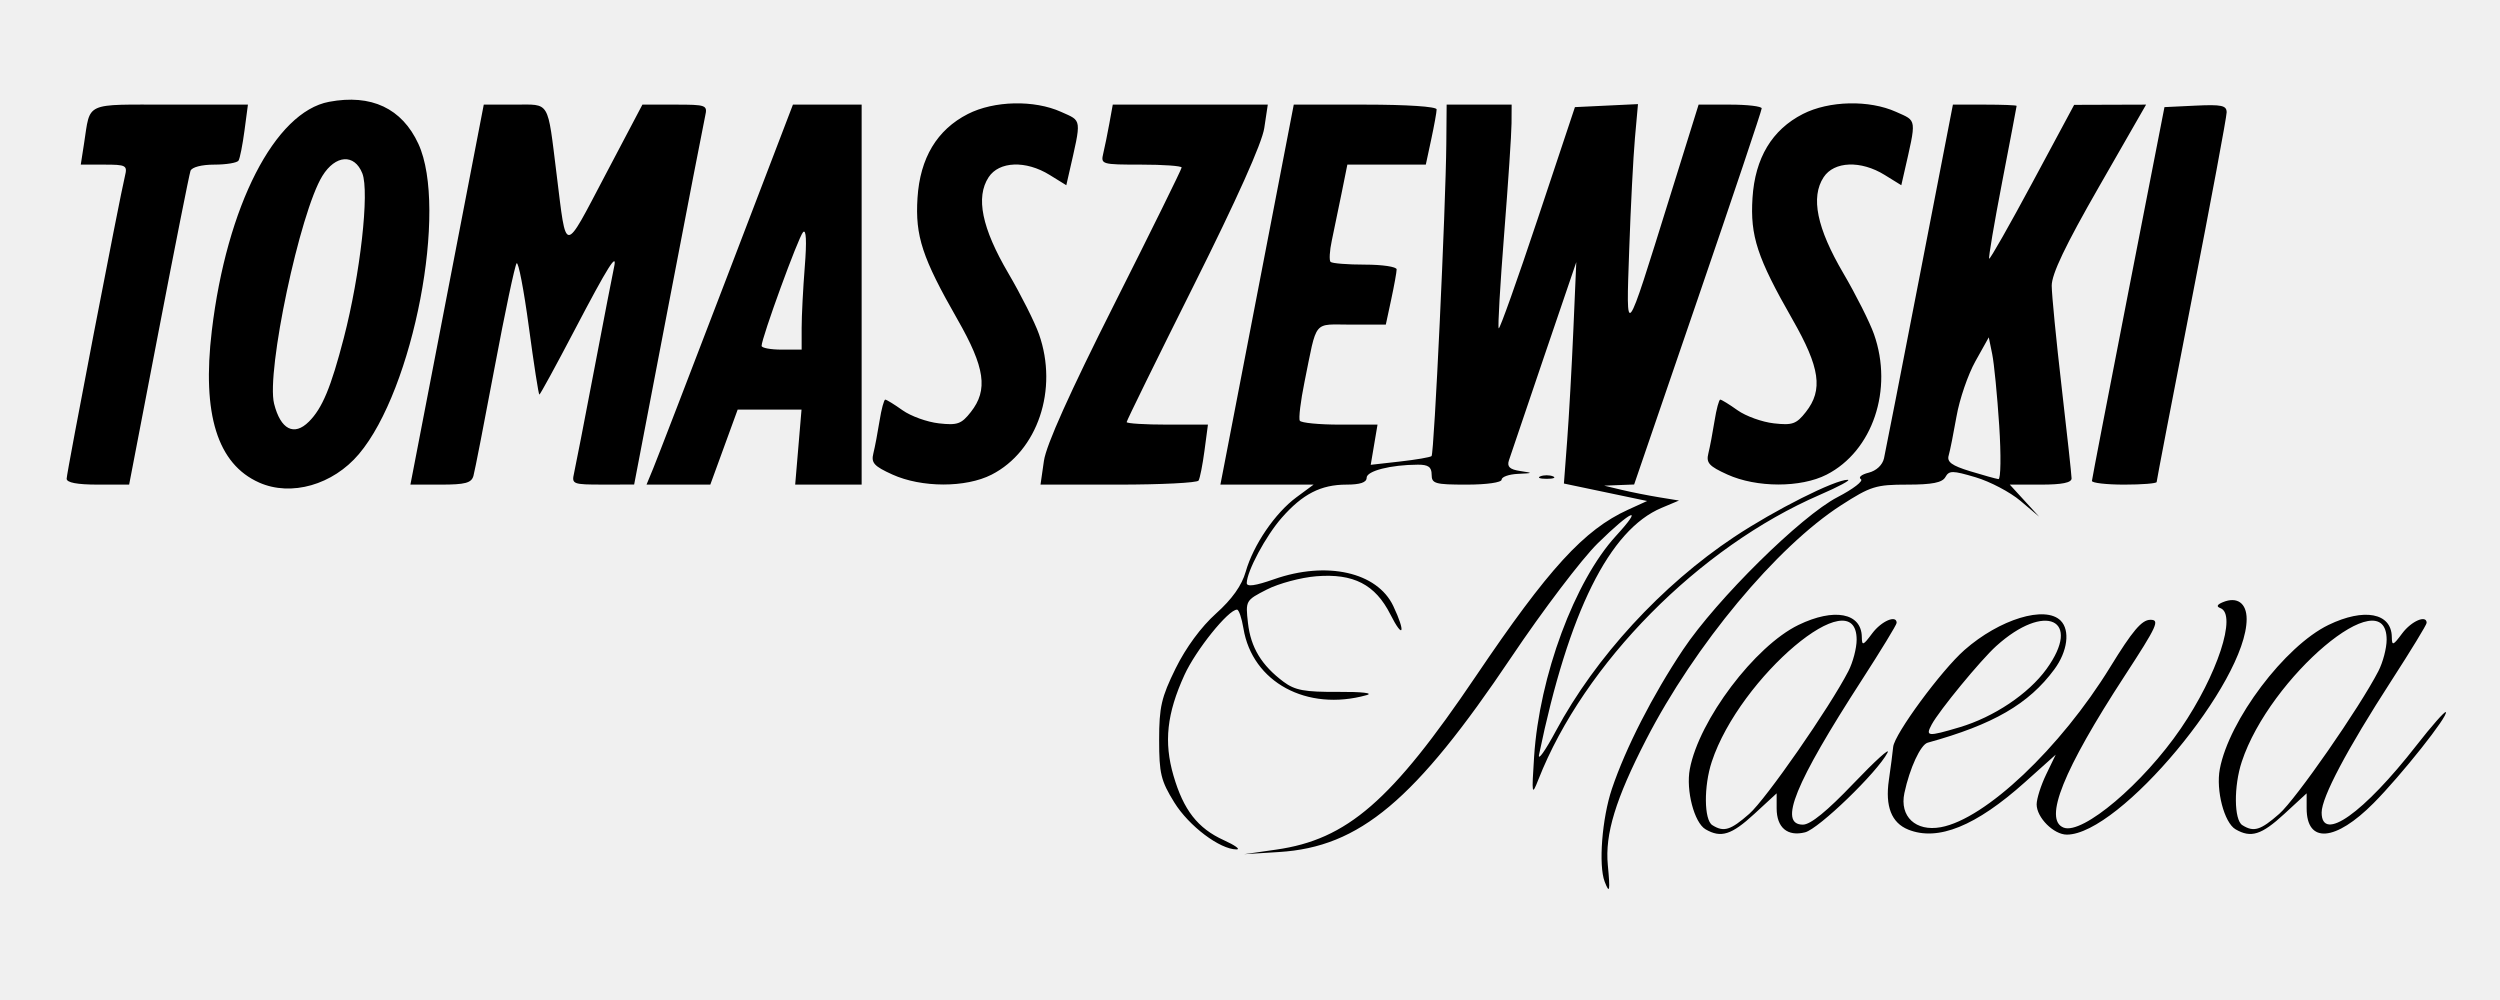
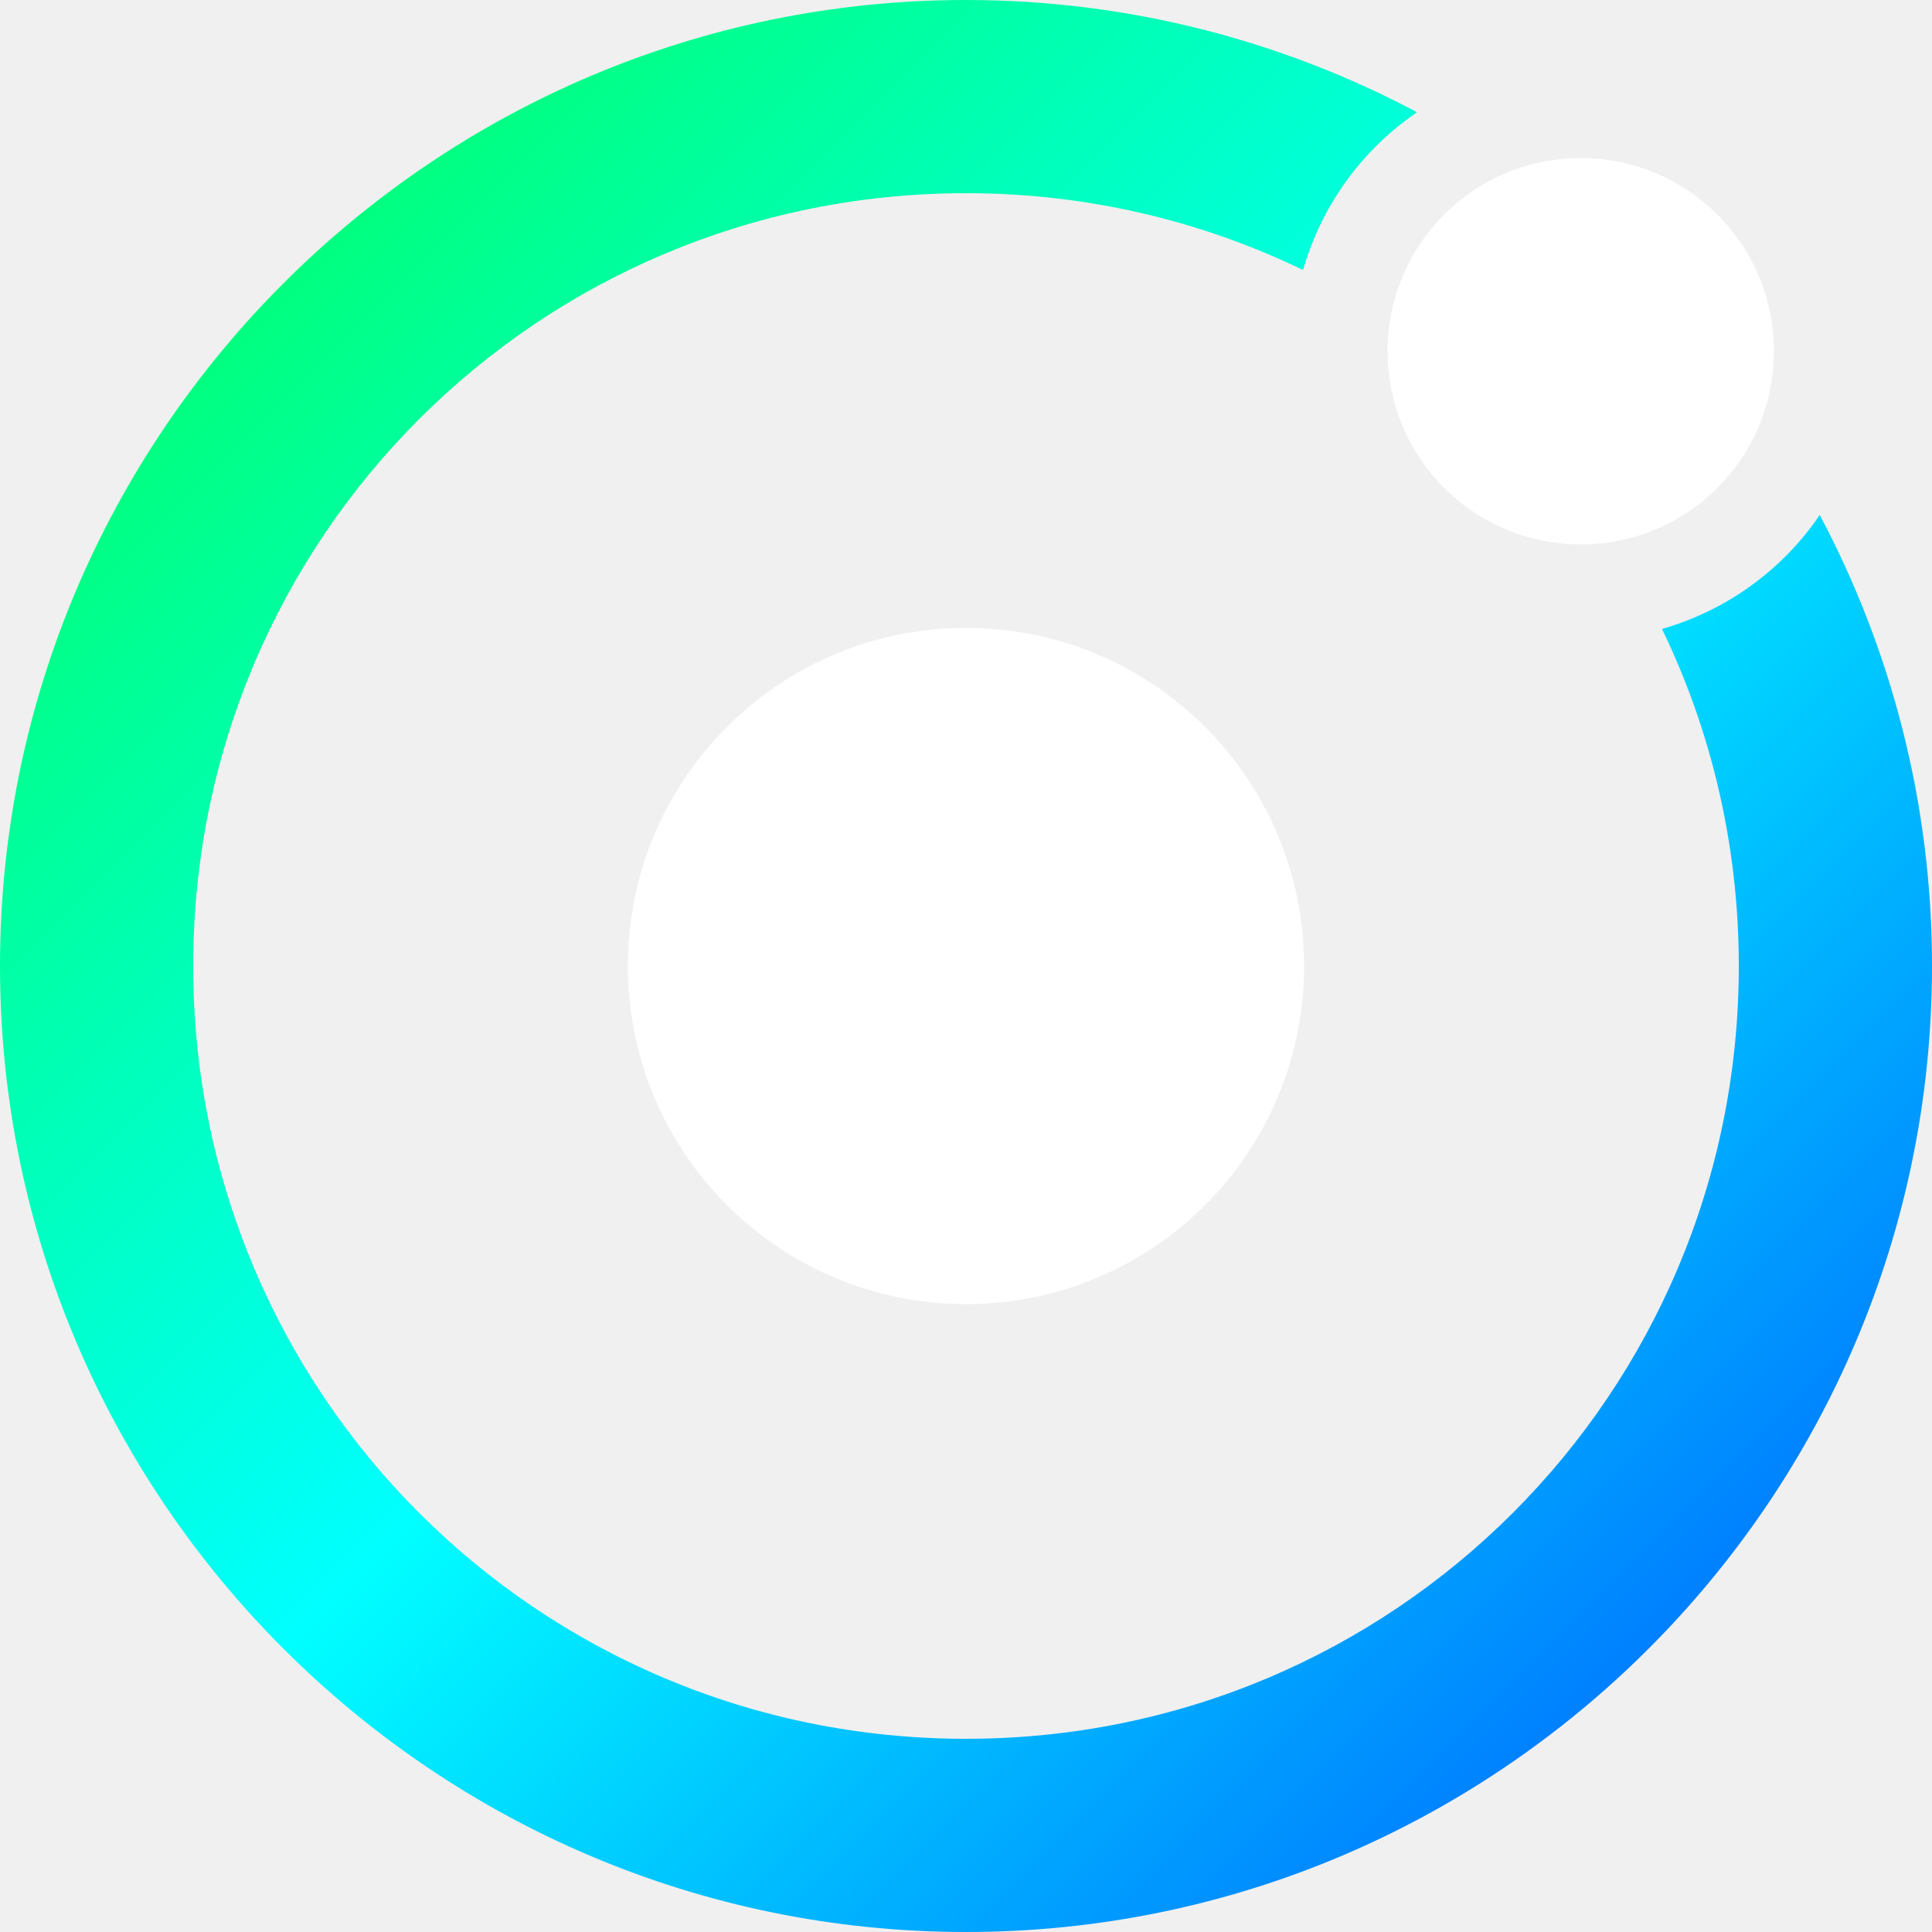
- <svg xmlns="http://www.w3.org/2000/svg" version="1.1" id="svg176" width="500" height="200" viewBox="0 0 500 200">
-   <defs id="defs180" />
-   <g id="g182">
-     <path style="fill:#000000" d="m 320.936,176.342 c -1.264,-3.294 -0.529,-12.712 1.451,-18.589 2.758,-8.186 8.137,-18.709 14.227,-27.829 6.714,-10.055 23.599,-26.721 30.908,-30.506 3.131,-1.621 5.225,-3.236 4.655,-3.589 -0.57,-0.353 0.124,-0.932 1.543,-1.288 1.555,-0.39 2.779,-1.535 3.081,-2.882 0.276,-1.229 3.489,-17.647 7.141,-36.485 l 6.64,-34.25 h 6.374 c 3.506,0 6.372,0.113 6.369,0.25 -0.003,0.138 -1.307,7 -2.899,15.25 -1.592,8.25 -2.759,15.143 -2.595,15.317 0.165,0.174 4.057,-6.677 8.649,-15.226 l 8.35,-15.543 7.194,-0.024 7.194,-0.024 -9.444,16.469 c -6.706,11.696 -9.44,17.42 -9.43,19.75 0.008,1.805 0.901,10.931 1.986,20.281 1.085,9.35 1.978,17.562 1.986,18.25 0.01,0.867 -1.883,1.25 -6.173,1.25 h -6.187 l 2.937,3.205 2.937,3.205 -3.736,-3.162 c -2.055,-1.739 -6.085,-3.86 -8.956,-4.712 -4.644,-1.379 -5.313,-1.384 -6.064,-0.043 -0.623,1.112 -2.624,1.507 -7.639,1.507 -6.257,0 -7.303,0.326 -13.2,4.118 -12.9,8.294 -29.294,27.998 -39.013,46.89 -6.104,11.866 -8.252,18.899 -7.658,25.075 0.499,5.193 0.363,5.916 -0.627,3.335 z m 78.901,-91.296 c -0.391,-5.983 -1.019,-12.386 -1.396,-14.229 l -0.685,-3.351 -2.682,4.799 c -1.475,2.639 -3.169,7.58 -3.765,10.979 -0.596,3.399 -1.305,6.936 -1.576,7.859 -0.378,1.289 0.622,2.02 4.302,3.146 2.637,0.807 5.182,1.514 5.654,1.571 0.473,0.057 0.54,-4.791 0.149,-10.774 z M 255.229,169.925 c 14.222,-2.028 23.071,-9.711 39.931,-34.67 14.564,-21.56 21.642,-29.301 30.469,-33.323 l 3.8,-1.732 -8.324,-1.747 -8.324,-1.747 0.655,-8.641 c 0.36,-4.753 0.917,-14.716 1.238,-22.141 l 0.583,-13.5 -6.474,19 c -3.56,10.45 -6.715,19.756 -7.009,20.679 -0.398,1.247 0.184,1.788 2.259,2.1 2.657,0.4 2.634,0.428 -0.455,0.571 -1.788,0.082 -3.25,0.6 -3.25,1.15 0,0.571 -3,1 -7,1 -6.333,0 -7,-0.19 -7,-2 0,-1.518 -0.663,-1.997 -2.75,-1.989 -5.44,0.022 -10.25,1.251 -10.25,2.62 0,0.933 -1.289,1.369 -4.05,1.369 -5.098,0 -8.757,1.877 -12.933,6.634 -3.18,3.622 -6.95,10.65 -6.995,13.041 -0.015,0.805 1.698,0.57 5.453,-0.75 10.528,-3.7 20.632,-1.434 23.851,5.35 2.523,5.317 2.011,6.817 -0.576,1.688 -3.021,-5.991 -7.384,-8.238 -14.822,-7.635 -3.065,0.248 -7.507,1.438 -9.871,2.645 -4.269,2.178 -4.295,2.224 -3.788,6.725 0.55,4.88 2.727,8.469 7.123,11.742 2.284,1.701 4.2,2.053 10.938,2.012 4.738,-0.029 7.119,0.244 5.669,0.65 -11.938,3.341 -22.873,-2.584 -24.64,-13.351 -0.339,-2.062 -0.917,-3.75 -1.285,-3.75 -1.736,0 -8.238,8.086 -10.519,13.081 -3.516,7.701 -4.137,13.408 -2.189,20.109 2.005,6.898 4.848,10.548 10.054,12.913 2.243,1.019 3.404,1.855 2.579,1.858 -3.325,0.012 -9.549,-4.679 -12.465,-9.395 -2.684,-4.34 -3.035,-5.791 -3.035,-12.509 0,-6.573 0.445,-8.503 3.293,-14.288 2.048,-4.161 5.1,-8.311 8.075,-10.979 3.234,-2.901 5.159,-5.613 5.948,-8.376 1.53,-5.358 5.877,-11.736 10.148,-14.887 l 3.425,-2.527 h -9.319 -9.319 l 0.535,-2.75 c 0.294,-1.512 3.596,-18.613 7.337,-38 l 6.802,-35.25 h 14.288 c 8.366,0 14.288,0.394 14.288,0.951 0,0.523 -0.487,3.223 -1.083,6 l -1.083,5.049 h -7.846 -7.846 l -1.158,5.75 c -0.637,3.163 -1.516,7.415 -1.954,9.451 -0.438,2.035 -0.548,3.948 -0.246,4.25 0.302,0.302 3.399,0.549 6.883,0.549 3.483,0 6.333,0.428 6.333,0.951 0,0.523 -0.487,3.223 -1.083,6 l -1.083,5.049 h -6.898 c -7.786,0 -6.775,-1.238 -9.364,11.469 -0.781,3.833 -1.203,7.32 -0.937,7.75 0.266,0.43 3.871,0.781 8.012,0.781 h 7.529 l -0.679,4.019 -0.679,4.019 5.841,-0.658 c 3.213,-0.362 6.059,-0.851 6.325,-1.087 0.519,-0.46 2.842,-49.692 2.951,-62.544 l 0.065,-7.75 h 6.5 6.5 l -0.021,3.75 c -0.011,2.062 -0.678,12.046 -1.481,22.186 -0.803,10.14 -1.291,18.605 -1.084,18.812 0.207,0.207 3.722,-9.664 7.81,-21.936 l 7.434,-22.312 6.305,-0.301 6.305,-0.301 -0.609,6.801 c -0.335,3.741 -0.85,13.776 -1.144,22.301 -0.626,18.141 -0.937,18.538 8.034,-10.25 l 5.843,-18.75 h 6.303 c 3.467,0 6.309,0.338 6.317,0.75 0.007,0.412 -5.73,17.507 -12.75,37.988 l -12.763,37.238 -3,0.116 -3,0.116 3.5,0.837 c 1.925,0.46 5.295,1.129 7.488,1.487 l 3.988,0.65 -3.481,1.464 c -10.441,4.39 -18.594,20.806 -24.512,49.356 -0.285,1.375 1.228,-0.753 3.363,-4.728 7.922,-14.755 21.141,-29.144 35.632,-38.786 8.129,-5.409 20.271,-11.52 22.75,-11.45 0.7,0.02 -1.807,1.368 -5.57,2.997 -24.181,10.465 -47.177,33.72 -56.303,56.938 -1.314,3.342 -1.359,3.1 -0.86,-4.576 1.047,-16.088 8.109,-35.124 16.378,-44.145 5.722,-6.242 3.121,-5.178 -3.666,1.5 -3.214,3.163 -10.975,13.391 -17.247,22.73 -19.271,28.696 -30.348,37.994 -46.461,38.998 l -7,0.436 z m 85.88,-4.065 c -2.26,-1.317 -3.949,-7.788 -3.146,-12.051 1.846,-9.802 13.002,-24.594 21.739,-28.824 7.121,-3.447 12.585,-2.417 12.659,2.388 0.029,1.847 0.235,1.778 2.083,-0.7 1.841,-2.467 4.885,-3.774 4.885,-2.097 0,0.359 -3.149,5.526 -6.998,11.481 -13.361,20.675 -16.692,28.858 -11.752,28.872 1.519,0.004 4.811,-2.675 10.136,-8.25 4.337,-4.541 7.391,-7.303 6.785,-6.138 -2.036,3.919 -13.758,15.24 -16.49,15.926 -3.516,0.882 -5.681,-0.945 -5.681,-4.794 v -3.005 l -4.478,4.127 c -4.552,4.196 -6.662,4.859 -9.743,3.064 z m 8.748,-3.095 c 3.343,-2.935 16.064,-21.252 19.822,-28.541 0.907,-1.76 1.65,-4.587 1.65,-6.281 0,-12.242 -23.379,7.449 -28.974,24.403 -1.615,4.893 -1.559,11.626 0.105,12.68 2.288,1.449 3.644,1.035 7.398,-2.261 z m 31.787,3.152 c -3.344,-1.347 -4.636,-4.646 -3.872,-9.889 0.369,-2.532 0.757,-5.522 0.864,-6.645 0.242,-2.559 9.633,-15.321 14.272,-19.394 7.02,-6.164 16.14,-8.946 19.221,-5.865 1.933,1.933 1.388,6.157 -1.256,9.74 -5.123,6.943 -12.205,11.045 -25.339,14.674 -1.421,0.393 -3.595,5.094 -4.656,10.071 -1,4.69 2.271,7.753 7.295,6.832 8.905,-1.633 23.919,-15.83 33.867,-32.022 4.46,-7.259 6.298,-9.431 8.006,-9.458 1.979,-0.032 1.428,1.175 -5.113,11.214 -12.292,18.864 -16.28,28.786 -12.201,30.351 3.782,1.451 15.898,-8.8 23.43,-19.825 7.301,-10.686 11.29,-22.816 7.917,-24.076 -0.848,-0.317 -0.688,-0.699 0.5,-1.19 2.841,-1.174 4.75,0.182 4.75,3.376 0,12.637 -25.42,43.114 -35.96,43.114 -2.63,0 -6.04,-3.415 -6.04,-6.048 0,-1.127 0.859,-3.826 1.908,-5.998 l 1.908,-3.95 -6.158,5.514 c -9.813,8.786 -17.406,11.868 -23.343,9.476 z m 10.253,-20.458 c 6.867,-2.04 13.798,-6.678 17.39,-11.637 7.237,-9.991 -0.265,-13.439 -10.04,-4.615 -3.117,2.814 -11.414,12.906 -12.912,15.704 -1.286,2.403 -0.834,2.447 5.562,0.547 z m 55.211,20.401 c -2.26,-1.317 -3.949,-7.788 -3.146,-12.051 1.846,-9.802 13.002,-24.594 21.739,-28.824 7.121,-3.447 12.585,-2.417 12.659,2.388 0.029,1.847 0.235,1.778 2.083,-0.7 1.841,-2.467 4.885,-3.774 4.885,-2.097 0,0.359 -3.149,5.526 -6.998,11.481 -8.958,13.862 -14.002,23.39 -14.002,26.449 0,6.089 8.371,0.16 18.976,-13.441 3.012,-3.863 5.647,-6.852 5.856,-6.644 0.623,0.623 -8.886,12.611 -14.441,18.204 -7.647,7.701 -13.391,8.151 -13.391,1.047 v -3.005 l -4.478,4.127 c -4.552,4.196 -6.662,4.859 -9.743,3.064 z m 8.748,-3.095 c 3.343,-2.935 16.064,-21.252 19.822,-28.541 0.907,-1.76 1.65,-4.587 1.65,-6.281 0,-12.242 -23.379,7.449 -28.974,24.403 -1.615,4.893 -1.559,11.626 0.105,12.68 2.288,1.449 3.644,1.035 7.398,-2.261 z M 51.829,96.512 c -8.348,-3.71 -11.458,-13.687 -9.467,-30.363 2.981,-24.969 12.607,-43.754 23.463,-45.79 8.437,-1.583 14.567,1.302 17.847,8.4 5.976,12.929 -0.961,49.13 -11.893,62.058 -5.208,6.16 -13.55,8.541 -19.951,5.696 z m 9.952,-12.183 c 2.677,-2.677 4.399,-6.807 6.978,-16.734 3.294,-12.678 5.16,-29.25 3.708,-32.921 -1.573,-3.974 -5.369,-3.729 -7.993,0.515 -4.497,7.277 -11.257,39.171 -9.655,45.554 1.295,5.161 3.995,6.552 6.961,3.586 z M 13.329,95.741 c 0,-1.164 10.598,-56.177 11.668,-60.567 0.51,-2.092 0.218,-2.25 -4.148,-2.25 h -4.696 l 0.661,-4.25 c 1.306,-8.397 -0.132,-7.75 17.211,-7.75 h 15.561 l -0.689,5.193 c -0.379,2.856 -0.913,5.556 -1.188,6 -0.274,0.444 -2.449,0.807 -4.833,0.807 -2.564,0 -4.515,0.511 -4.778,1.25 -0.244,0.688 -3.105,15.087 -6.357,31.999 l -5.913,30.749 -6.25,6.6e-4 c -4.145,4.4e-4 -6.25,-0.398 -6.25,-1.183 z m 69.285,-1.567 c 0.294,-1.512 3.596,-18.613 7.337,-38 l 6.802,-35.25 h 6.208 c 7.134,0 6.489,-1.08 8.367,14 2.004,16.083 1.311,16.072 9.692,0.163 l 7.461,-14.163 h 6.532 c 6.257,0 6.511,0.095 6.026,2.25 -0.278,1.238 -3.59,18.335 -7.358,37.993 l -6.852,35.743 -6.269,0.007 c -5.987,0.006 -6.246,-0.095 -5.758,-2.243 0.281,-1.237 2.098,-10.575 4.038,-20.75 1.94,-10.175 3.718,-19.352 3.952,-20.394 0.759,-3.381 -1.144,-0.357 -7.957,12.644 -3.675,7.013 -6.809,12.75 -6.964,12.75 -0.156,0 -1.1,-6.081 -2.098,-13.514 -0.999,-7.433 -2.101,-13.17 -2.449,-12.75 -0.348,0.42 -2.323,9.764 -4.388,20.764 -2.065,11 -3.977,20.788 -4.248,21.75 -0.4,1.42 -1.636,1.75 -6.55,1.75 h -6.058 l 0.535,-2.75 z m 48.033,-0.5 c 0.74,-1.788 7.329,-18.887 14.642,-38 l 13.297,-34.75 h 6.872 6.872 v 38 38 h -6.647 -6.647 l 0.634,-7.5 0.634,-7.5 h -6.386 -6.386 l -2.735,7.5 -2.735,7.5 h -6.379 -6.379 z m 29.682,-28.099 c 0,-2.392 0.283,-7.905 0.628,-12.25 0.406,-5.106 0.286,-7.547 -0.34,-6.901 -0.931,0.961 -8.316,21.21 -8.297,22.75 0.005,0.412 1.809,0.75 4.009,0.75 h 4 z m 18.142,29.327 c -3.675,-1.668 -4.271,-2.331 -3.798,-4.228 0.308,-1.238 0.865,-4.163 1.236,-6.5 0.372,-2.337 0.886,-4.25 1.143,-4.25 0.257,0 1.816,0.96 3.464,2.133 1.648,1.173 4.907,2.349 7.244,2.612 3.73,0.42 4.512,0.144 6.409,-2.268 3.484,-4.429 2.843,-8.867 -2.674,-18.519 -7.052,-12.337 -8.48,-16.677 -7.995,-24.298 0.508,-7.981 3.902,-13.636 10.071,-16.783 5.236,-2.671 13.265,-2.854 18.651,-0.425 4.221,1.903 4.122,1.129 1.565,12.359 l -0.526,2.31 -3.334,-2.06 c -4.763,-2.944 -10.105,-2.743 -12.203,0.459 -2.622,4.002 -1.357,10.165 3.943,19.205 2.528,4.313 5.287,9.796 6.129,12.184 3.901,11.056 -0.265,23.396 -9.486,28.101 -5.167,2.636 -13.993,2.622 -19.84,-0.031 z m 30.313,-2.728 c 0.455,-3.173 5.142,-13.607 14.114,-31.42 7.387,-14.668 13.432,-26.931 13.432,-27.25 0,-0.319 -3.649,-0.58 -8.108,-0.58 -7.902,0 -8.095,-0.057 -7.568,-2.25 0.297,-1.238 0.846,-3.938 1.22,-6 l 0.68,-3.75 h 15.502 15.502 l -0.703,4.685 c -0.451,3.009 -5.5,14.275 -14.114,31.493 -7.376,14.744 -13.411,27.036 -13.411,27.315 0,0.279 3.658,0.507 8.129,0.507 h 8.129 l -0.689,5.193 c -0.379,2.856 -0.913,5.556 -1.188,6 -0.274,0.444 -7.499,0.807 -16.054,0.807 h -15.555 z m 136.687,2.728 c -3.675,-1.668 -4.271,-2.331 -3.798,-4.228 0.308,-1.238 0.865,-4.163 1.236,-6.5 0.372,-2.337 0.886,-4.25 1.143,-4.25 0.257,0 1.816,0.96 3.464,2.133 1.648,1.173 4.907,2.349 7.244,2.612 3.73,0.42 4.512,0.144 6.409,-2.268 3.484,-4.429 2.843,-8.867 -2.674,-18.519 -7.052,-12.337 -8.48,-16.677 -7.995,-24.298 0.508,-7.981 3.902,-13.636 10.071,-16.783 5.236,-2.671 13.265,-2.854 18.651,-0.425 4.221,1.903 4.122,1.129 1.565,12.359 l -0.526,2.31 -3.334,-2.06 c -4.763,-2.944 -10.105,-2.743 -12.203,0.459 -2.622,4.002 -1.357,10.165 3.943,19.205 2.528,4.313 5.287,9.796 6.129,12.184 3.901,11.056 -0.265,23.396 -9.486,28.101 -5.167,2.636 -13.993,2.622 -19.84,-0.031 z m 72.915,1.272 c 0.031,-0.412 3.307,-17.4 7.281,-37.75 l 7.225,-37 6.219,-0.298 c 5.217,-0.25 6.219,-0.034 6.219,1.341 0,0.901 -3.15,17.789 -7,37.527 -3.85,19.738 -7,36.122 -7,36.409 0,0.286 -2.925,0.521 -6.5,0.521 -3.575,0 -6.475,-0.338 -6.444,-0.75 z m -110.306,-0.912 c 0.688,-0.277 1.812,-0.277 2.5,0 0.688,0.277 0.125,0.504 -1.25,0.504 -1.375,0 -1.938,-0.227 -1.25,-0.504 z" id="path344" />
+ <svg xmlns="http://www.w3.org/2000/svg" xmlns:xlink="http://www.w3.org/1999/xlink" width="200" height="200" viewBox="0 0 200 200" version="1.1" id="svg1">
+   <defs id="defs1">
+     <linearGradient id="linearGradient1">
+       <stop style="stop-color:#00ff7f;stop-opacity:1;" offset="0" id="stop1" />
+       <stop style="stop-color:#00ffff;stop-opacity:1;" offset="0.5" id="stop2" />
+       <stop style="stop-color:#0080ff;stop-opacity:1;" offset="1" id="stop3" />
+     </linearGradient>
+     <linearGradient xlink:href="#linearGradient1" id="linearGradient2" x1="29.289" y1="29.289" x2="170.711" y2="170.711" gradientUnits="userSpaceOnUse" />
+   </defs>
+   <g id="layer1">
+     <path id="path1" style="fill:url(#linearGradient2);paint-order:stroke fill markers" d="M 100 0 C 44.89 0 0 44.89 0 100 C 0 155.11 44.89 200 100 200 C 155.11 200 200 155.11 200 100 C 200 83.146 195.784 67.259 188.379 53.309 C 187.353 54.813 186.183 56.244 184.854 57.574 C 181.179 61.248 176.753 63.758 172.051 65.111 C 177.143 75.647 180 87.478 180 100 C 180 144.301 144.301 180 100 180 C 55.699 180 20 144.301 20 100 C 20 55.699 55.699 20 100 20 C 112.522 20 124.355 22.857 134.891 27.949 C 136.244 23.247 138.754 18.822 142.428 15.148 C 143.758 13.819 145.189 12.647 146.693 11.621 C 132.743 4.216 116.854 0 100 0 z M 163.641 26.299 C 161.102 26.299 158.563 27.295 156.568 29.289 C 152.792 33.065 152.597 38.789 155.971 42.773 C 156.39 43.184 156.804 43.6 157.215 44.02 C 161.2 47.404 166.931 47.212 170.711 43.432 C 174.376 39.767 174.664 34.27 171.594 30.307 C 170.967 29.663 170.333 29.029 169.689 28.402 C 167.884 27.006 165.765 26.299 163.641 26.299 z " />
+     <path style="fill:#ffffff;paint-order:stroke fill markers" d="m 161.421,-90 a 20,20 0 0 1 -20,20 20,20 0 0 1 -20,-20 20,20 0 0 1 20,-20 20,20 0 0 1 20,20 z" id="path5" transform="rotate(45)" />
+     <circle style="fill:#ffffff;stroke:none;stroke-width:20;stroke-dasharray:none;paint-order:stroke fill markers" id="path6" cx="100" cy="100" r="35" />
  </g>
</svg>
